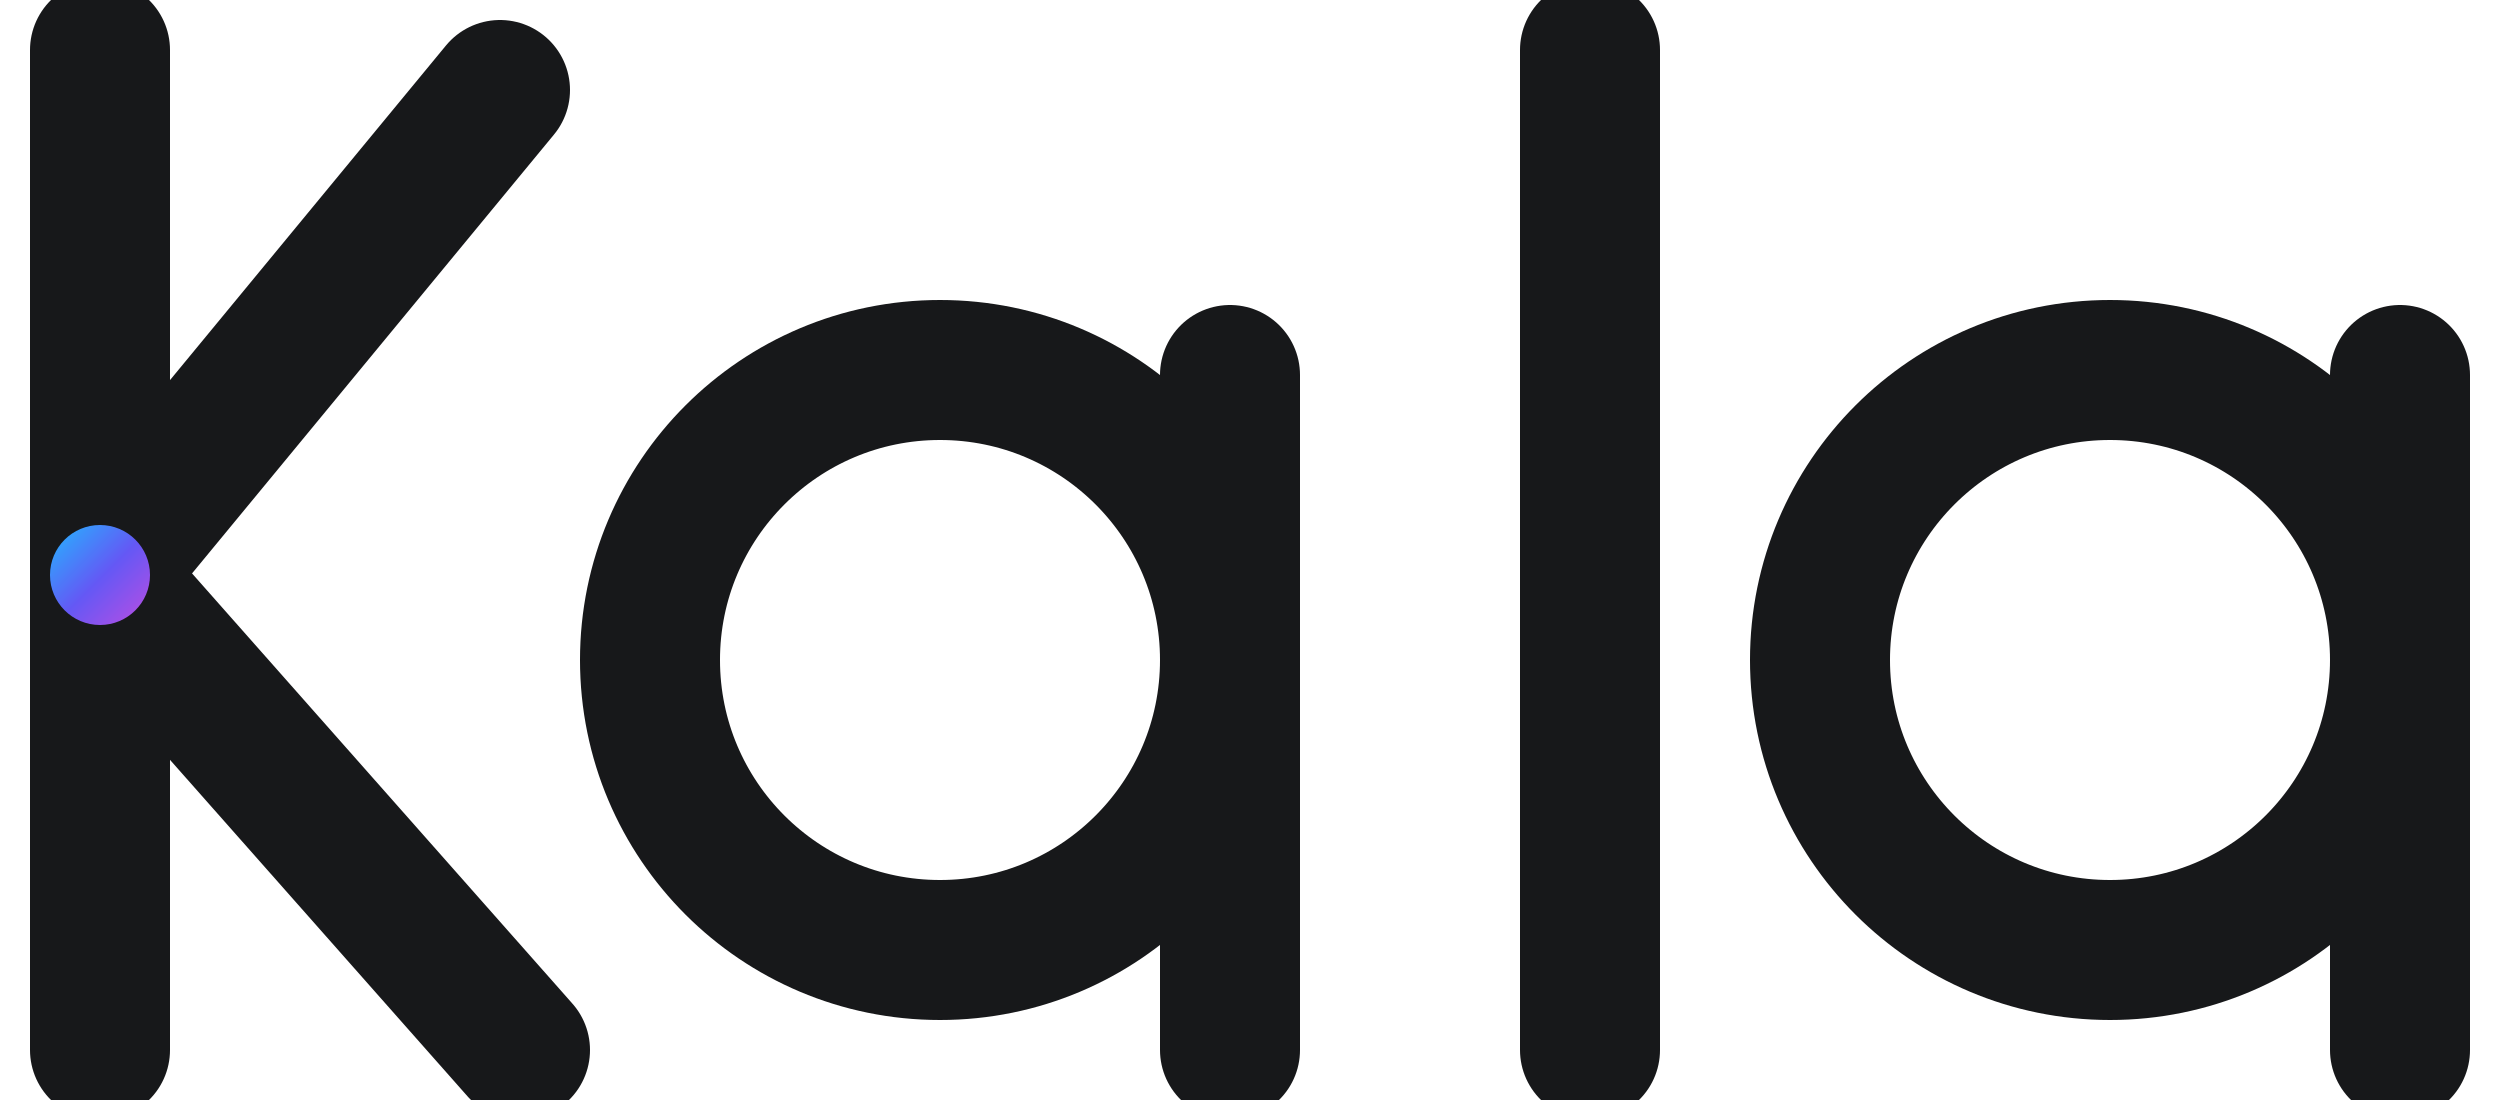
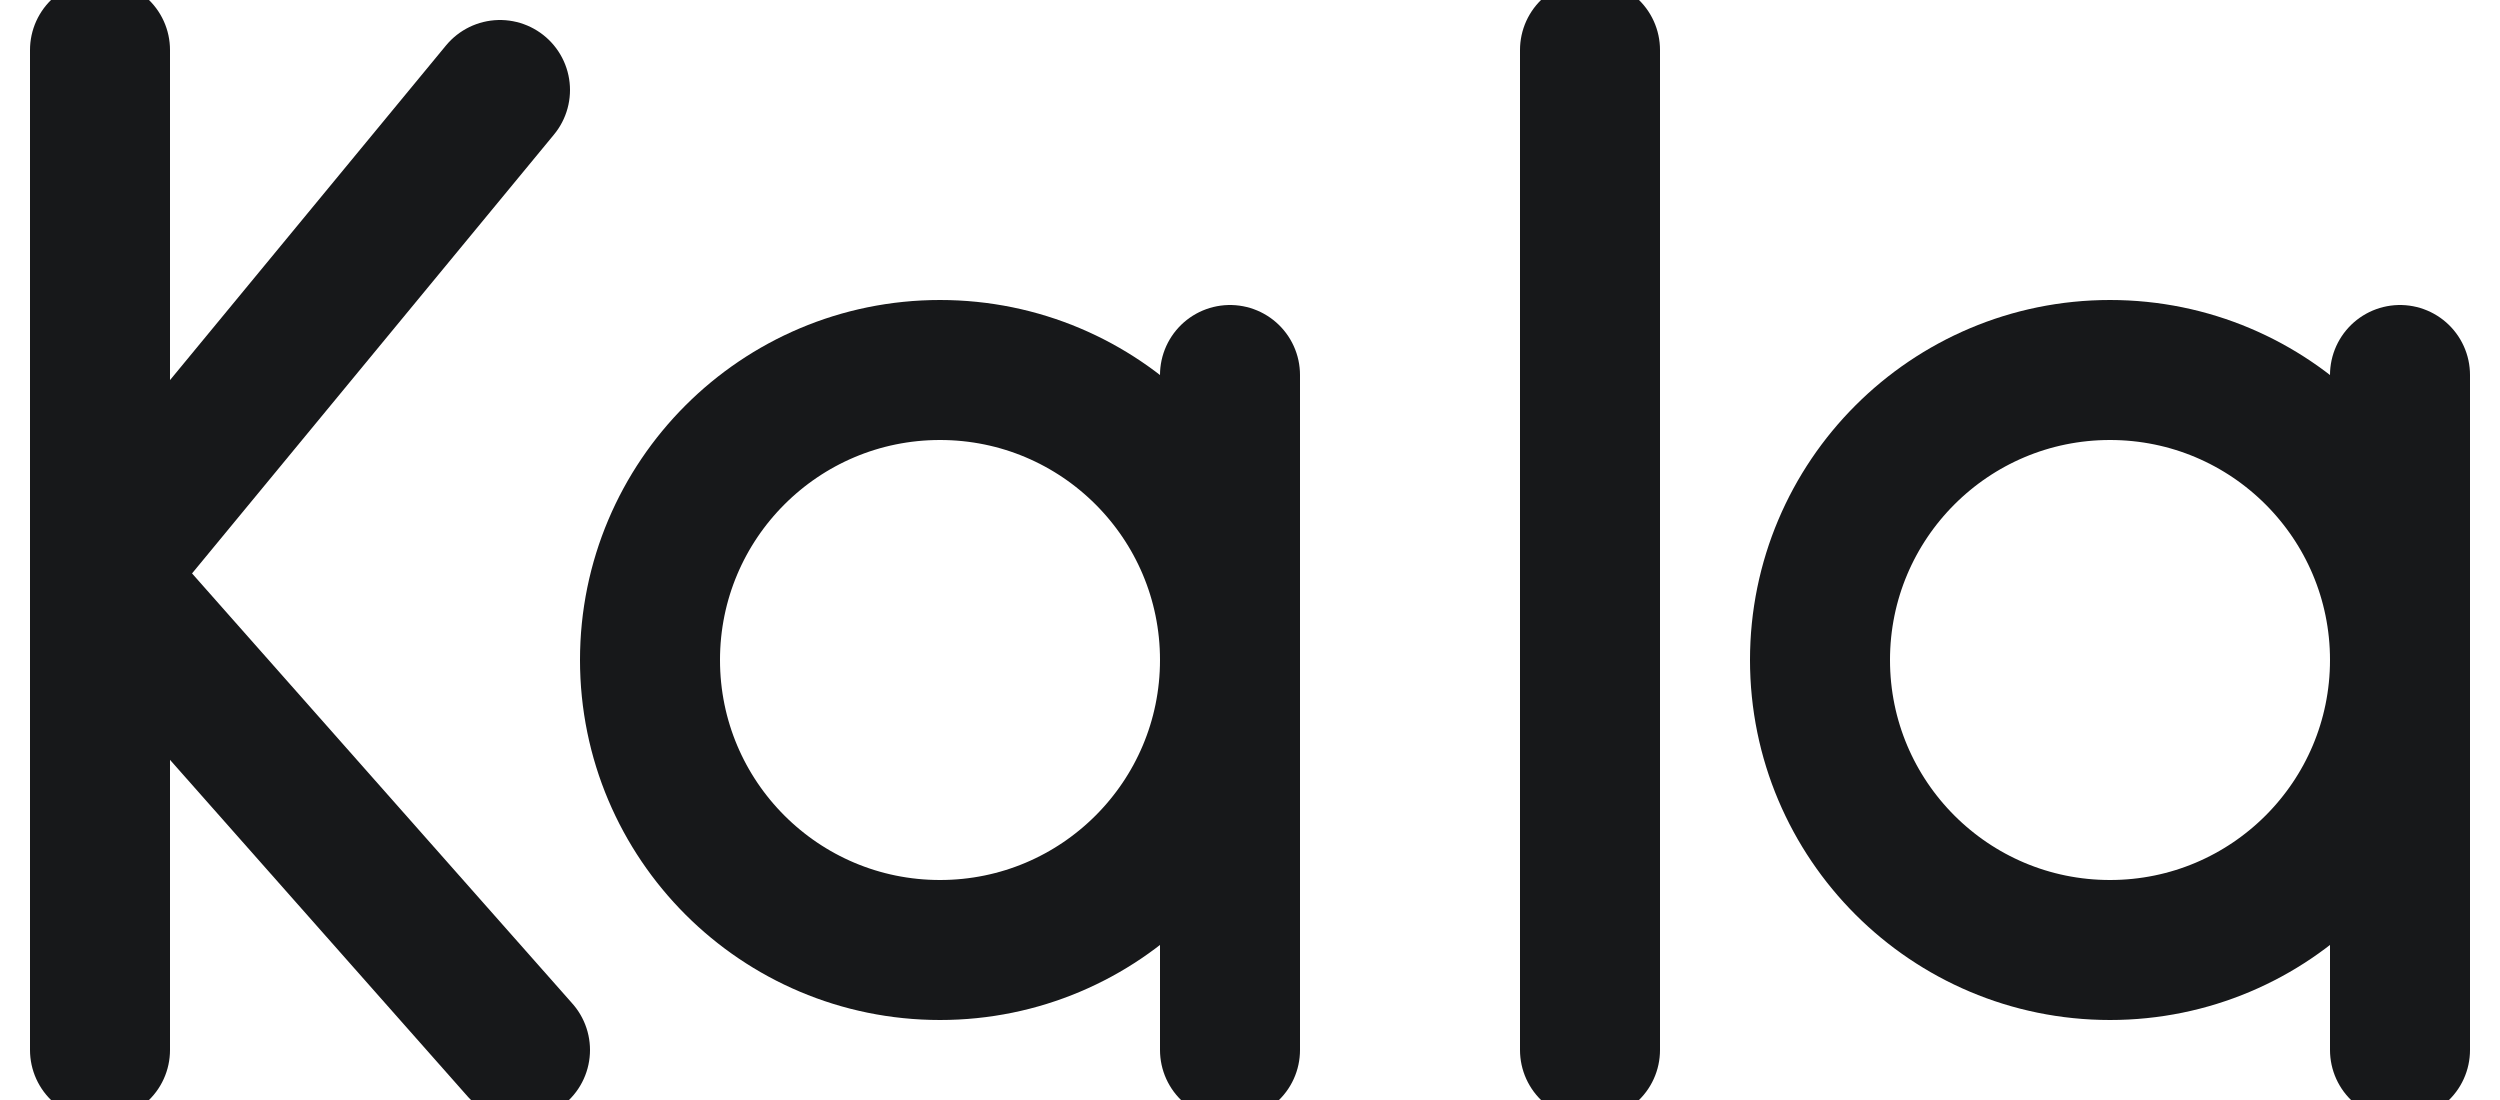
<svg xmlns="http://www.w3.org/2000/svg" width="500" height="220" viewBox="0 0 500 220" role="img" aria-label="kala">
-   <defs>
-     <linearGradient id="kala-accent" x1="0" y1="0" x2="1" y2="1">
-       <stop stop-color="#22b8ff" />
-       <stop offset=".52" stop-color="#6458f5" />
-       <stop offset="1" stop-color="#bc4de2" />
-     </linearGradient>
-   </defs>
  <g fill="none" stroke="#17181a" stroke-width="28" stroke-linecap="round" stroke-linejoin="round">
    <path d="M20 10v200M20 115l80-97M20 115l84 95" />
    <circle cx="188" cy="132" r="58" />
    <path d="M246 75v135M318 10v200" />
    <circle cx="422" cy="132" r="58" />
    <path d="M480 75v135" />
  </g>
-   <circle cx="20" cy="115" r="10" fill="url(#kala-accent)" />
</svg>
